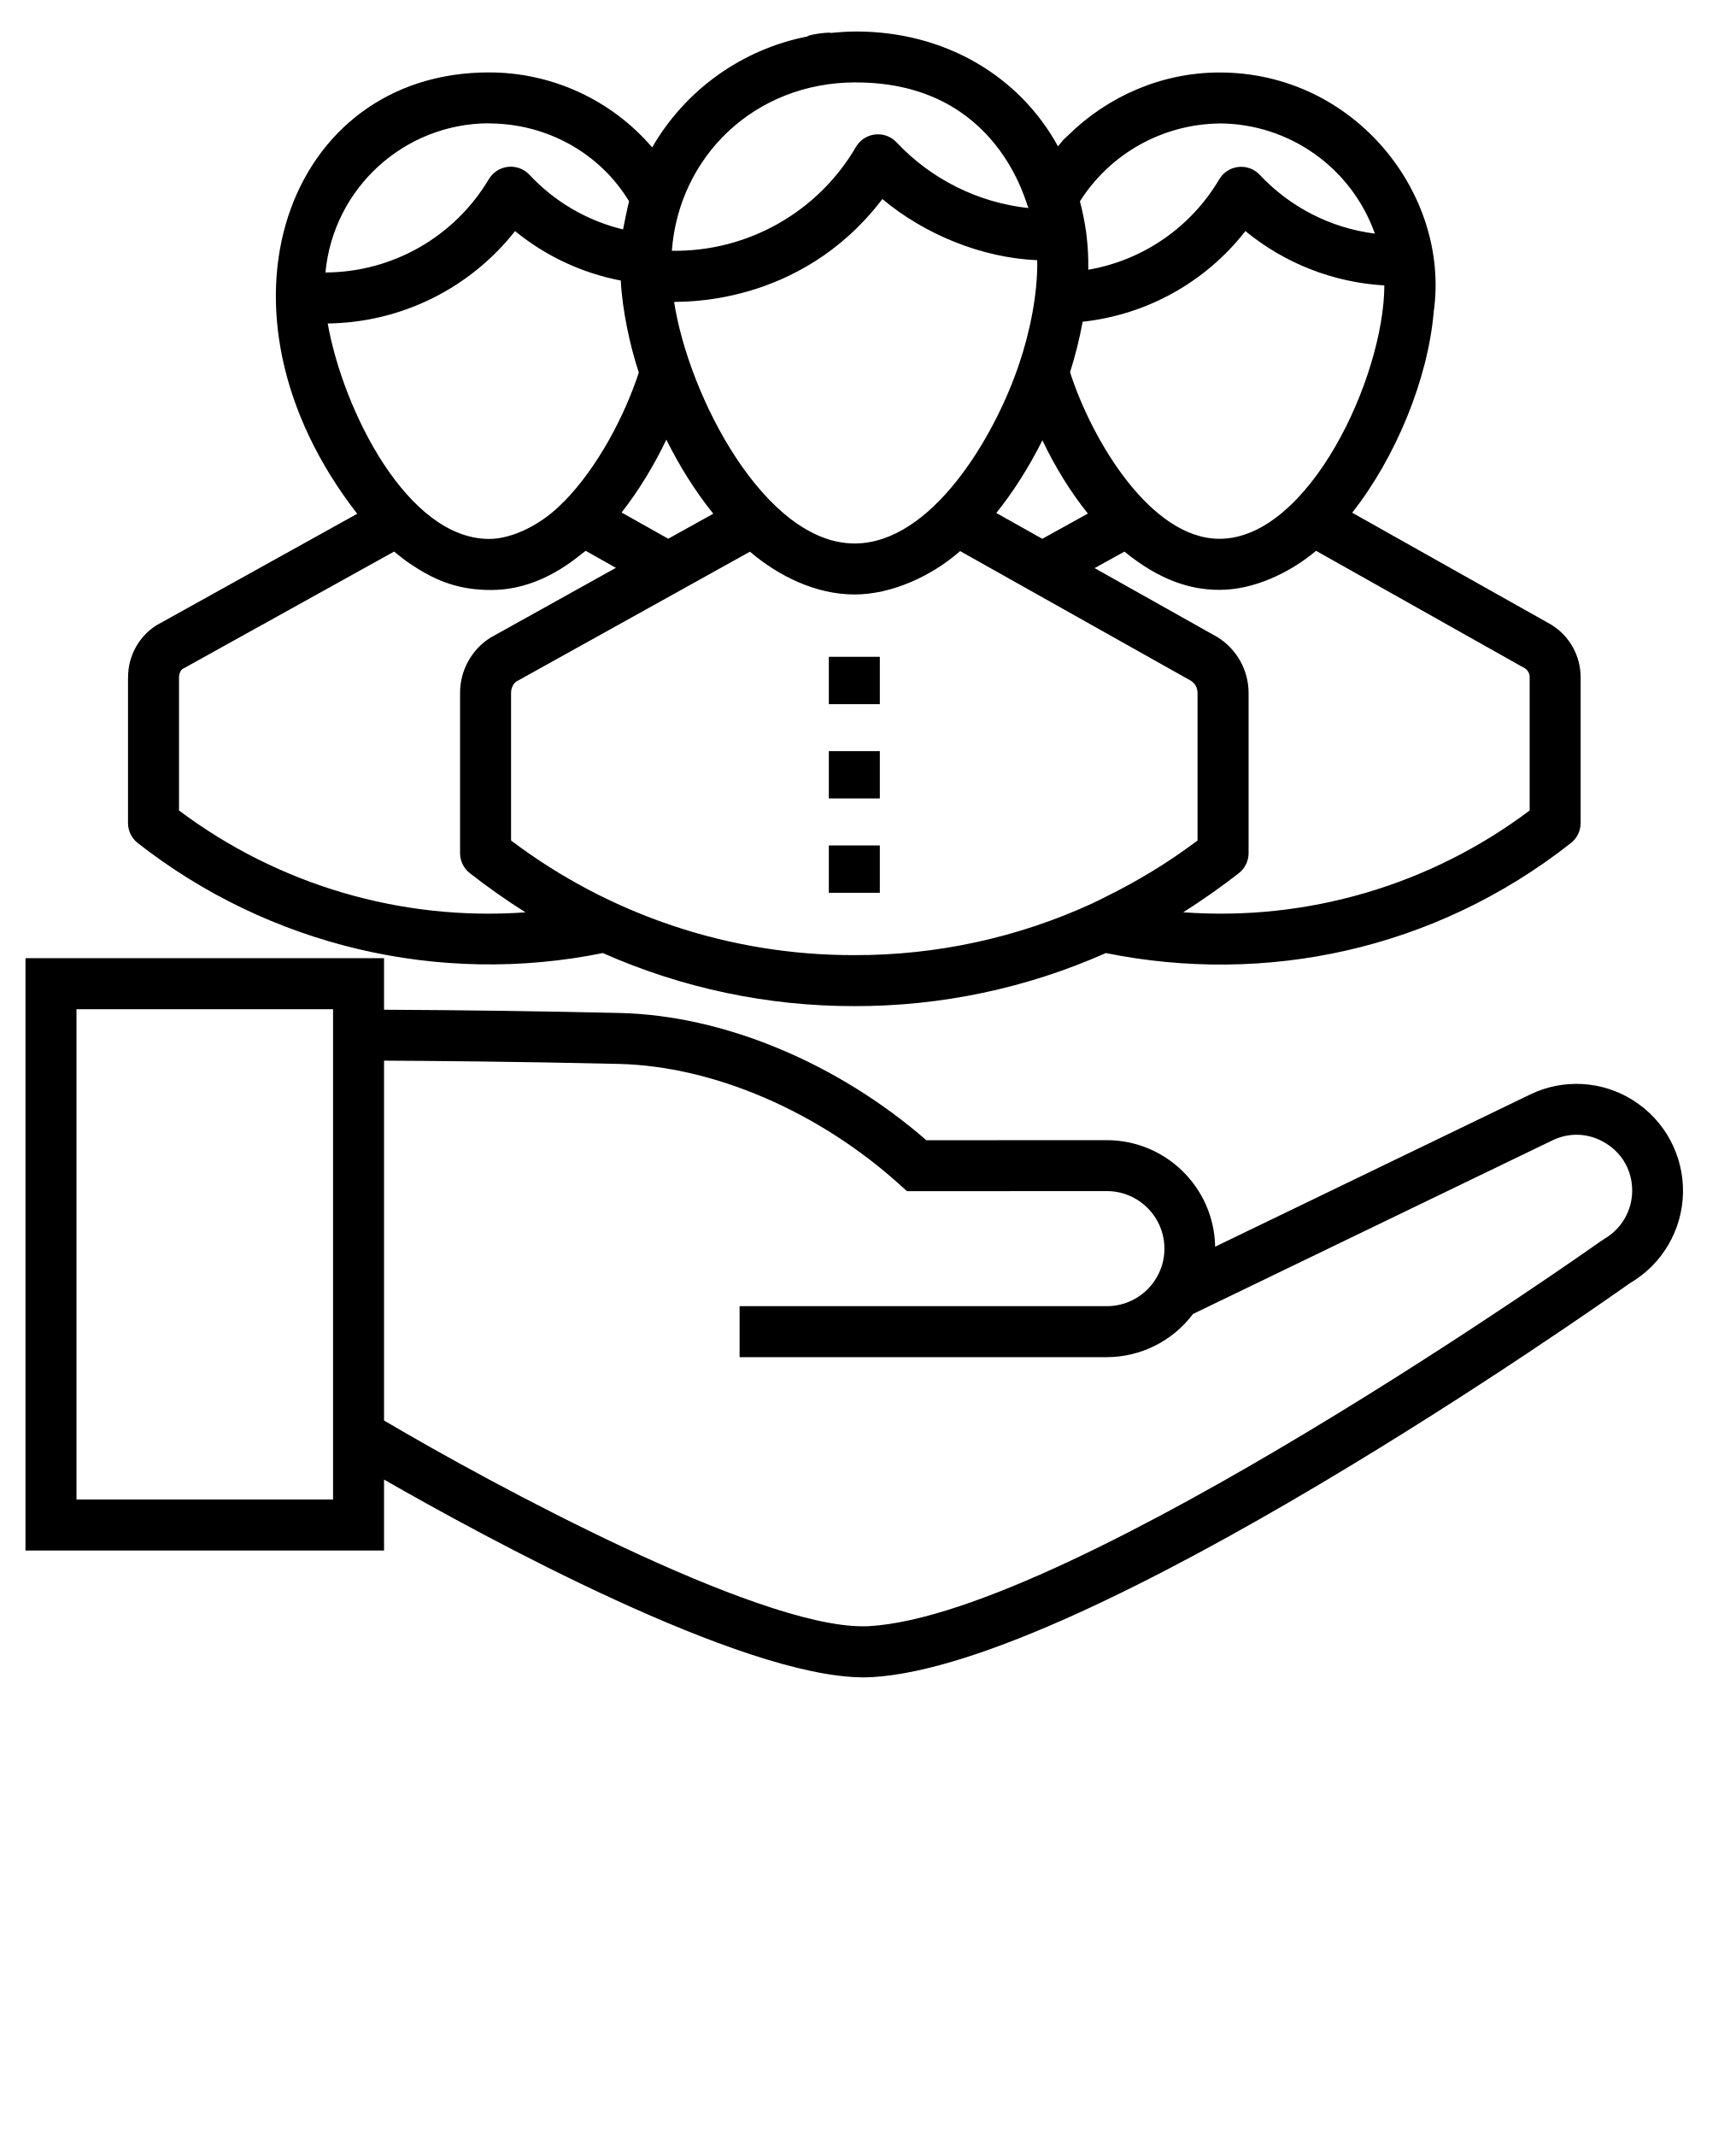
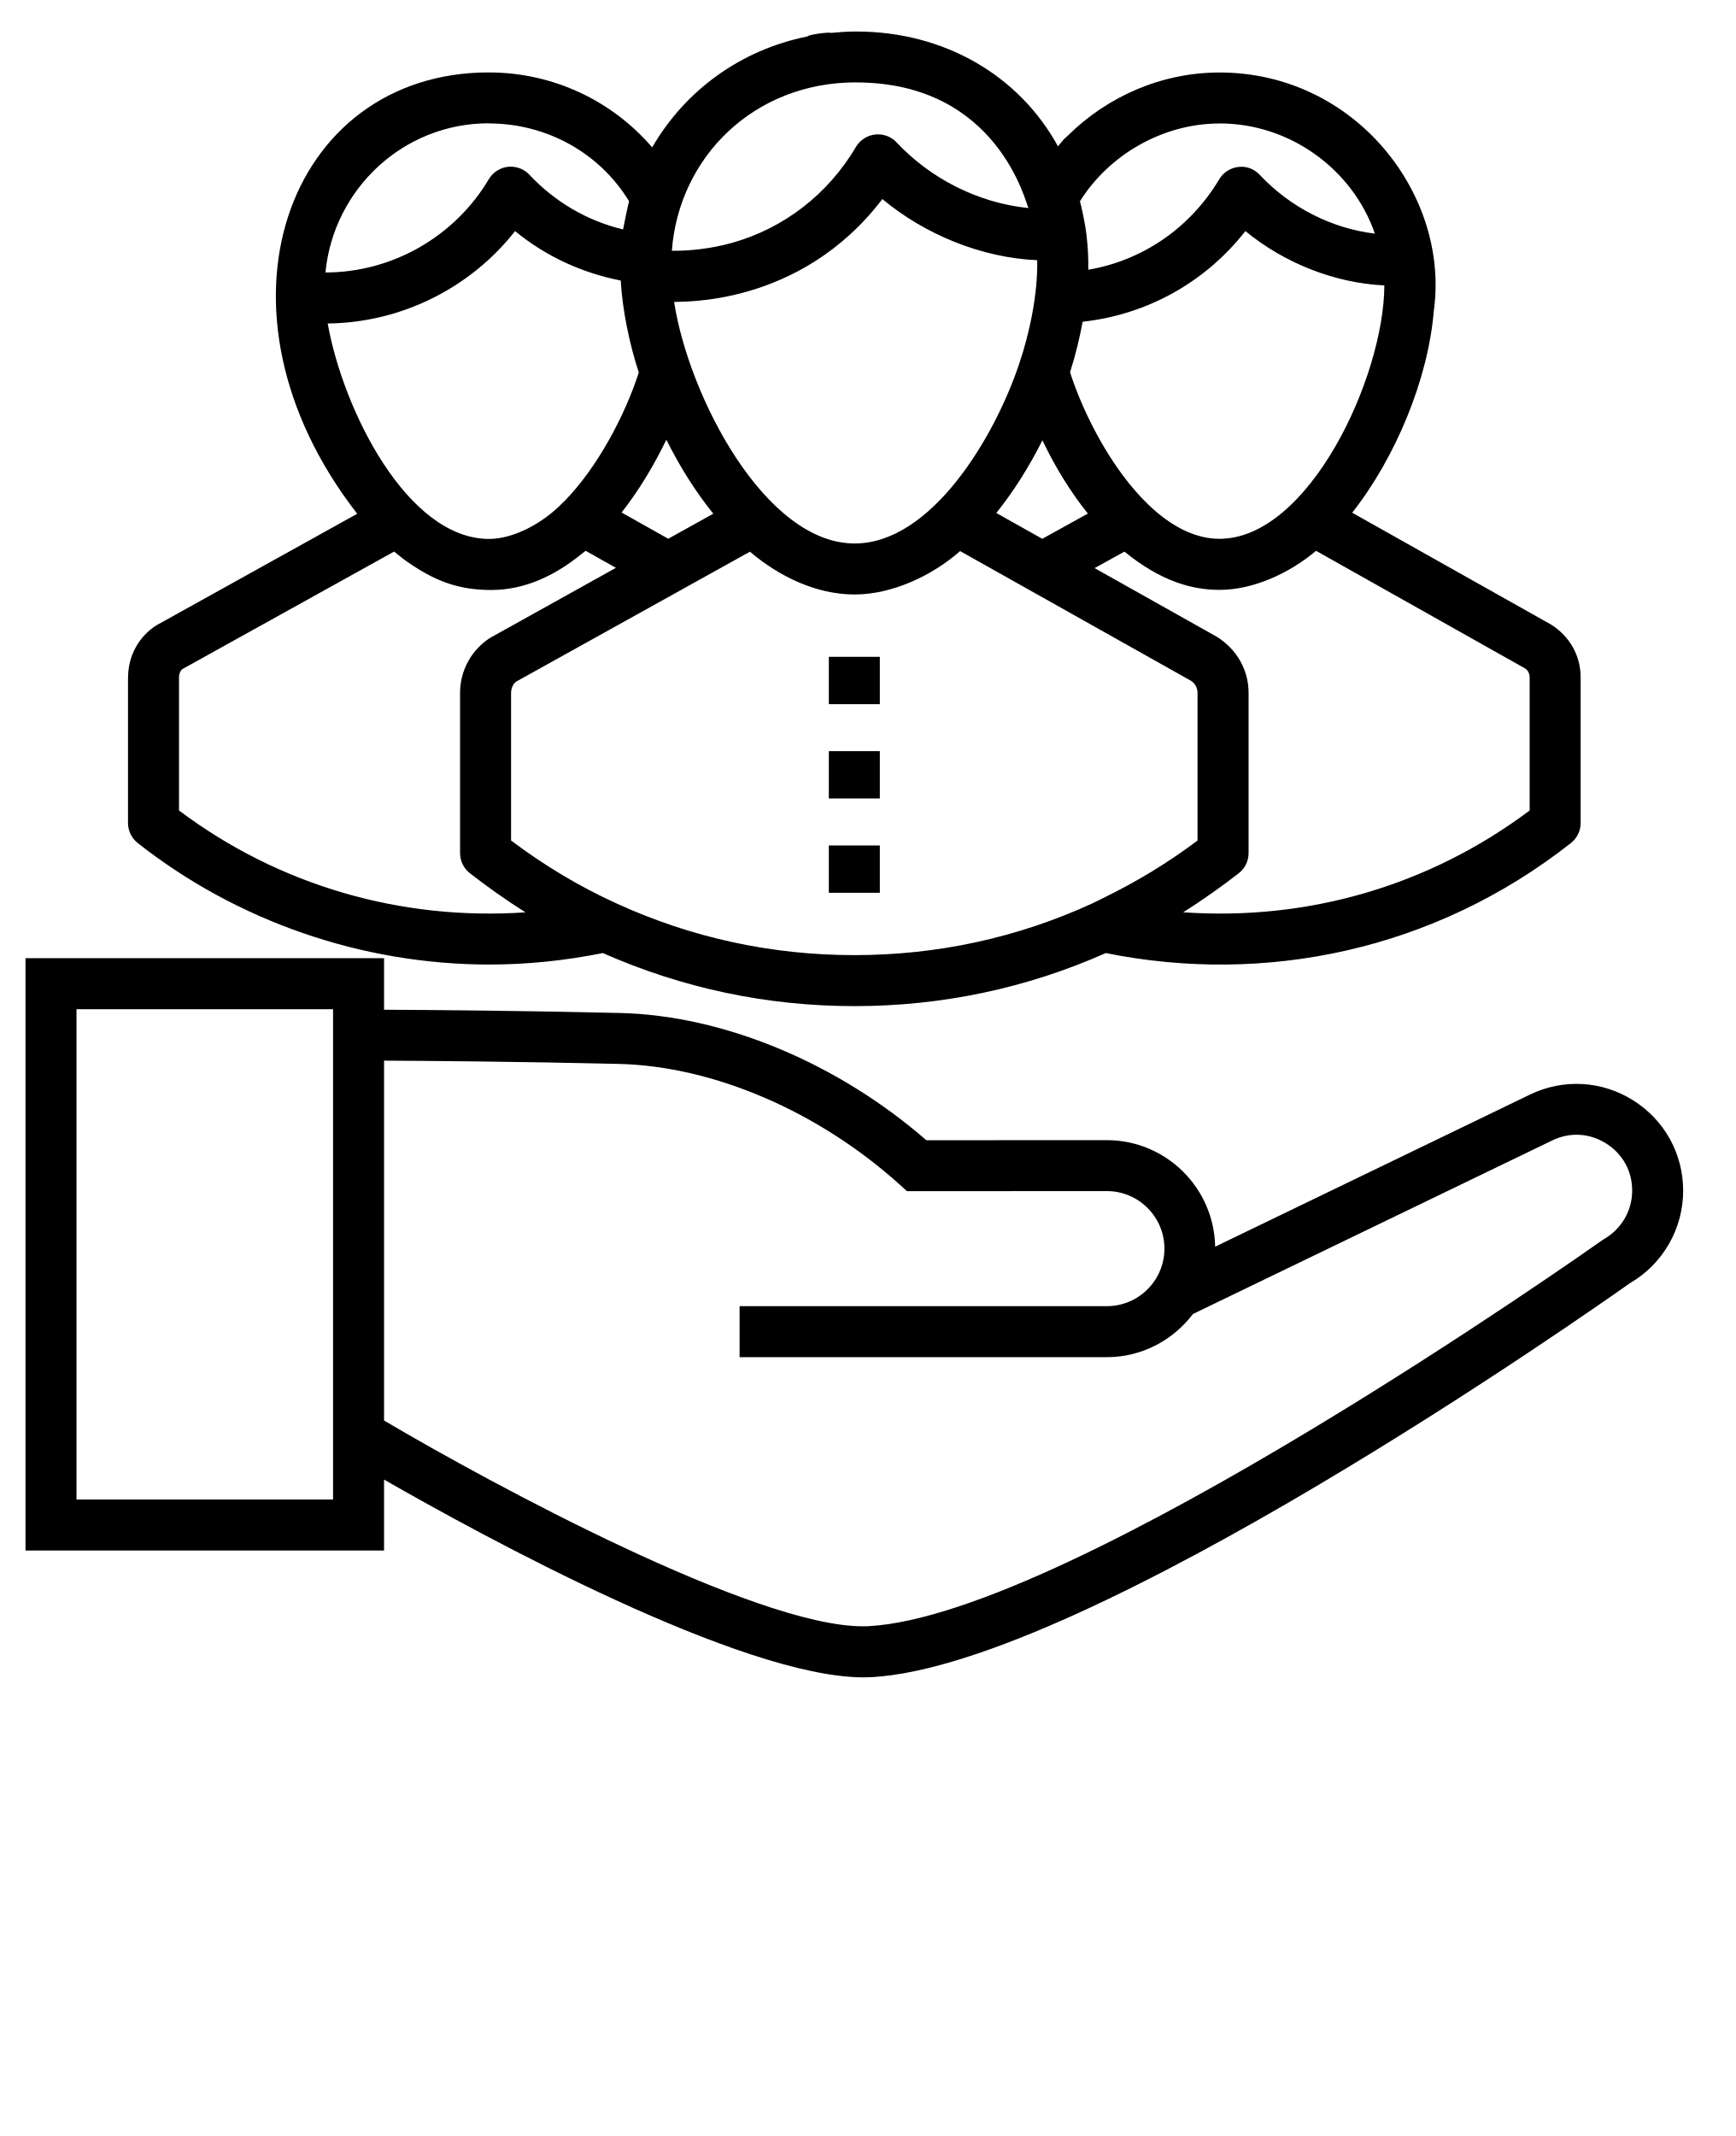
- <svg xmlns="http://www.w3.org/2000/svg" width="26" height="32" viewBox="0 0 26 32">
-   <path d="M1.918 10.148v2.182c0 .117.054.228.146.3a8.55 8.55 0 006.968 1.648 9.261 9.261 0 003.768.795 9.234 9.234 0 003.768-.795c2.382.481 4.919-.036 6.968-1.648a.383.383 0 00.146-.3v-2.182a.924.924 0 00-.443-.791l-2.98-1.676c.652-.827 1.138-2.005 1.222-3.015.247-1.739-1.17-3.58-3.21-3.58-.858 0-1.673.353-2.271.945-.021.021-.044.038-.064.059-.018.019-.033.042-.051.061l-.034.041c-.583-1.063-1.704-1.72-3.024-1.72-.128 0-.254.009-.379.021-.008 0-.014-.004-.022-.004-.071 0-.221.019-.301.042-.012.003-.02.012-.032.016a3.455 3.455 0 00-2.322 1.661 3.217 3.217 0 00-2.449-1.123c-3.011 0-4.347 3.554-1.97 6.612l-3.007 1.67a.918.918 0 00-.426.781zm14.643 3.29c-.065.032-.129.065-.194.095l-.001.001a8.483 8.483 0 01-3.566.775 8.503 8.503 0 01-5.143-1.717V10.38c0-.075.037-.142.079-.17l3.5-1.945c.435.37.992.641 1.568.641.555 0 1.155-.275 1.581-.65l3.457 1.942c.064.041.1.107.1.183v2.211c-.44.331-.904.612-1.382.846zm6.286-3.426a.156.156 0 01.071.136v1.994a7.693 7.693 0 01-5.191 1.525c.284-.178.594-.398.834-.586a.382.382 0 00.146-.301v-2.4a.985.985 0 00-.47-.837L16.4 8.511l.447-.247c.542.442 1.007.573 1.424.573.51 0 1.048-.25 1.447-.585l3.128 1.76zm-4.576-8.163A2.48 2.48 0 0120.599 3.5a2.853 2.853 0 01-1.724-.88.382.382 0 00-.607.065 2.837 2.837 0 01-1.963 1.356v-.002a3.7 3.7 0 00-.025-.503l-.006-.051a4.155 4.155 0 00-.094-.469 2.51 2.51 0 012.091-1.166zm-2.05 2.971a3.58 3.58 0 002.438-1.358 3.612 3.612 0 002.082.814c-.006 1.381-1.134 3.796-2.47 3.796-1.03 0-1.91-1.474-2.239-2.495a6.21 6.21 0 00.189-.758zm.078 2.874l-.683.378-.689-.387c.256-.318.49-.688.691-1.089.193.406.424.778.681 1.098zm-1.03-2.241c-.368 1.099-1.314 2.689-2.465 2.689-1.342 0-2.486-2.207-2.704-3.618.058-.014 1.872.097 3.12-1.542.634.53 1.488.881 2.32.916.01.498-.111 1.084-.271 1.555zm-2.443-4.218c2.142 0 2.55 1.843 2.583 1.882a3.18 3.18 0 01-1.975-.983.382.382 0 00-.609.066 3.138 3.138 0 01-2.759 1.557c.105-1.404 1.23-2.523 2.759-2.523zM9.984 6.588c.198.397.434.775.703 1.108l-.675.375-.699-.393c.265-.338.49-.716.67-1.09zM7.322 1.849c.867 0 1.661.44 2.103 1.166-.022.077-.082.384-.09.422a2.82 2.82 0 01-1.403-.819.383.383 0 00-.608.066 2.86 2.86 0 01-2.448 1.398 2.467 2.467 0 012.446-2.235zM4.91 4.846a3.628 3.628 0 002.807-1.384 3.565 3.565 0 001.584.741c.022.443.138.981.27 1.378-.211.647-.616 1.418-1.118 1.931l-.011.008c-.314.331-.761.554-1.113.554-1.228 0-2.189-1.933-2.419-3.227zm-2.228 5.302c0-.058.026-.107.052-.125l3.171-1.76c.19.158.234.177.272.204.373.248.715.372 1.182.372.497 0 .95-.211 1.348-.535l.068-.052.453.255-1.885 1.049a.978.978 0 00-.45.825v2.4c0 .117.054.228.146.3.244.192.56.415.834.587a7.721 7.721 0 01-5.191-1.526v-1.994z" />
-   <path d="M24.468 16.484a1.589 1.589 0 00-1.547-.085l-4.715 2.278a1.626 1.626 0 00-1.623-1.596l-2.704.001c-1.333-1.159-3.037-1.869-4.586-1.906a194.549 194.549 0 00-3.539-.049v-.772H.382v8.874h5.372v-1.063c1.473.845 5.347 2.963 7.185 2.963.042 0 .082-.001.122-.003 3.233-.181 10.857-5.547 11.36-5.903a1.602 1.602 0 00.047-2.739zM4.99 22.465H1.146v-7.346H4.99v7.346zm19.038-3.898a.24.24 0 00-.034.021c-.079.056-7.922 5.603-10.976 5.774-.03.002-.061.002-.093.002-1.612 0-5.543-2.121-7.171-3.083V15.89c.637.003 2.001.013 3.521.049 1.415.034 2.987.71 4.204 1.807l.109.099 2.996-.001c.475 0 .862.387.862.862s-.387.862-.862.862h-5.503v.764h5.503a1.62 1.62 0 001.29-.647l5.381-2.599c.264-.129.559-.112.808.044s.391.414.391.707c0 .302-.163.58-.426.728zM12.418 9.84h.764v.709h-.764V9.84zm0 1.413h.764v.709h-.764v-.709zm0 1.413h.764v.709h-.764v-.709z" />
+ <svg xmlns="http://www.w3.org/2000/svg" version="1.1" width="26" height="32" viewBox="0 0 26 32">
+   <path d="M1.918 10.148v2.182c0 0.117 0.054 0.228 0.146 0.3 1.491 1.174 3.362 1.82 5.268 1.82 0.571 0 1.142-0.060 1.7-0.172 1.19 0.526 2.457 0.795 3.768 0.795 1.315 0 2.582-0.269 3.768-0.795 2.382 0.481 4.919-0.036 6.968-1.648 0.092-0.073 0.146-0.183 0.146-0.3v-2.182c0-0.32-0.159-0.612-0.443-0.791l-2.98-1.676c0.652-0.827 1.138-2.005 1.222-3.015 0.247-1.739-1.17-3.58-3.21-3.58-0.858 0-1.673 0.353-2.271 0.945-0.021 0.021-0.044 0.038-0.064 0.059-0.018 0.019-0.033 0.042-0.051 0.061-0.012 0.013-0.022 0.028-0.034 0.041-0.583-1.063-1.704-1.72-3.024-1.72-0.128 0-0.254 0.009-0.379 0.021-0.008 0-0.014-0.004-0.022-0.004-0.071 0-0.221 0.019-0.301 0.042-0.012 0.003-0.020 0.012-0.032 0.016-0.986 0.199-1.821 0.797-2.322 1.661-0.602-0.702-1.487-1.123-2.449-1.123-3.011 0-4.347 3.554-1.97 6.612l-3.007 1.67c-0.267 0.169-0.426 0.461-0.426 0.781zM16.561 13.438c-0.065 0.032-0.129 0.065-0.194 0.095v0c0 0-0.001 0.001-0.001 0.001-1.119 0.514-2.319 0.775-3.566 0.775-1.243 0-2.443-0.261-3.567-0.776-0.547-0.249-1.076-0.565-1.576-0.941v-2.212c0-0.075 0.037-0.142 0.079-0.17l3.5-1.945c0.435 0.37 0.992 0.641 1.568 0.641 0.555 0 1.155-0.275 1.581-0.65l3.457 1.942c0.064 0.041 0.1 0.107 0.1 0.183v2.211c-0.44 0.331-0.904 0.612-1.382 0.846zM22.847 10.012c0.045 0.028 0.071 0.078 0.071 0.136v1.994c-1.517 1.138-3.342 1.655-5.191 1.525 0.284-0.178 0.594-0.398 0.834-0.586 0.092-0.072 0.146-0.183 0.146-0.301v-2.4c0-0.335-0.168-0.644-0.47-0.837l-1.837-1.032 0.447-0.247c0.542 0.442 1.007 0.573 1.424 0.573 0.51 0 1.048-0.25 1.447-0.585l3.128 1.76zM18.271 1.849c1.064 0 1.998 0.695 2.328 1.651-0.642-0.076-1.269-0.393-1.724-0.88-0.082-0.088-0.199-0.134-0.32-0.119-0.119 0.013-0.226 0.081-0.287 0.184-0.436 0.73-1.15 1.218-1.963 1.356 0-0.001 0-0.001 0-0.002 0.004-0.166-0.006-0.335-0.025-0.503-0.002-0.017-0.004-0.034-0.006-0.051-0.025-0.191-0.082-0.431-0.094-0.469 0.434-0.695 1.24-1.166 2.091-1.166zM16.221 4.82c0.965-0.106 1.838-0.591 2.438-1.358 0.591 0.485 1.341 0.778 2.082 0.814-0.006 1.381-1.134 3.796-2.47 3.796-1.030 0-1.91-1.474-2.239-2.495 0.084-0.263 0.144-0.516 0.189-0.758zM16.299 7.694l-0.683 0.378-0.689-0.387c0.256-0.318 0.49-0.688 0.691-1.089 0.193 0.406 0.424 0.778 0.681 1.098zM15.269 5.453c-0.368 1.099-1.314 2.689-2.465 2.689-1.342 0-2.486-2.207-2.704-3.618 0.058-0.014 1.872 0.097 3.12-1.542 0.634 0.53 1.488 0.881 2.32 0.916 0.010 0.498-0.111 1.084-0.271 1.555zM12.826 1.235c2.142 0 2.55 1.843 2.583 1.882-0.777-0.079-1.485-0.459-1.975-0.983-0.082-0.088-0.201-0.132-0.321-0.119s-0.226 0.082-0.288 0.185c-0.424 0.718-1.090 1.224-1.86 1.439-0.297 0.083-0.619 0.121-0.899 0.118 0.105-1.404 1.23-2.523 2.759-2.523zM9.984 6.588c0.198 0.397 0.434 0.775 0.703 1.108l-0.675 0.375-0.699-0.393c0.265-0.338 0.49-0.716 0.67-1.090zM7.322 1.849c0.867 0 1.661 0.44 2.103 1.166-0.022 0.077-0.082 0.384-0.090 0.422-0.532-0.127-1.020-0.41-1.403-0.819-0.082-0.088-0.199-0.131-0.321-0.119-0.119 0.013-0.226 0.082-0.287 0.185-0.511 0.862-1.449 1.398-2.448 1.398 0.122-1.254 1.17-2.235 2.446-2.235zM4.91 4.846c1.098-0.011 2.135-0.528 2.807-1.384 0.459 0.378 1.004 0.627 1.584 0.741 0.022 0.443 0.138 0.981 0.27 1.378-0.211 0.647-0.616 1.418-1.118 1.931-0.003 0.003-0.007 0.005-0.011 0.008-0.314 0.331-0.761 0.554-1.113 0.554-1.228 0-2.189-1.933-2.419-3.227zM2.682 10.148c0-0.058 0.026-0.107 0.052-0.125l3.171-1.76c0.19 0.158 0.234 0.177 0.272 0.204v0c0.373 0.248 0.715 0.372 1.182 0.372 0.497 0 0.95-0.211 1.348-0.535 0.022-0.018 0.047-0.035 0.068-0.052l0.453 0.255-1.885 1.049c-0.282 0.182-0.45 0.49-0.45 0.825v2.4c0 0.117 0.054 0.228 0.146 0.3 0.244 0.192 0.56 0.415 0.834 0.587-1.876 0.128-3.701-0.407-5.191-1.526v-1.994z" />
+   <path d="M24.468 16.484c-0.47-0.296-1.049-0.326-1.547-0.085l-4.715 2.278c-0.016-0.883-0.737-1.596-1.623-1.596l-2.704 0.001c-1.333-1.159-3.037-1.869-4.586-1.906-1.528-0.036-2.899-0.046-3.539-0.049v-0.772h-5.372v8.874h5.372v-1.063c1.473 0.845 5.347 2.963 7.185 2.963 0.042 0 0.082-0.001 0.122-0.003 3.233-0.181 10.857-5.547 11.36-5.903 0.492-0.285 0.797-0.814 0.797-1.384 0-0.554-0.28-1.060-0.75-1.355zM4.99 22.465h-3.844v-7.346h3.844v7.346zM24.028 18.567c-0.012 0.006-0.023 0.013-0.034 0.021-0.079 0.056-7.922 5.603-10.976 5.774-0.030 0.002-0.061 0.002-0.093 0.002-1.612 0-5.543-2.121-7.171-3.083v-5.391c0.637 0.003 2.001 0.013 3.521 0.049 1.415 0.034 2.987 0.71 4.204 1.807l0.109 0.099 2.996-0.001c0.475 0 0.862 0.387 0.862 0.862s-0.387 0.862-0.862 0.862h-5.503v0.764h5.503c0.527 0 0.992-0.256 1.29-0.647l5.381-2.599c0.264-0.129 0.559-0.112 0.808 0.044s0.391 0.414 0.391 0.707c0 0.302-0.163 0.58-0.426 0.728z" />
+   <path d="M12.418 9.84h0.764v0.709h-0.764v-0.709z" />
+   <path d="M12.418 11.253h0.764v0.709h-0.764v-0.709z" />
+   <path d="M12.418 12.666h0.764v0.709h-0.764v-0.709z" />
</svg>
